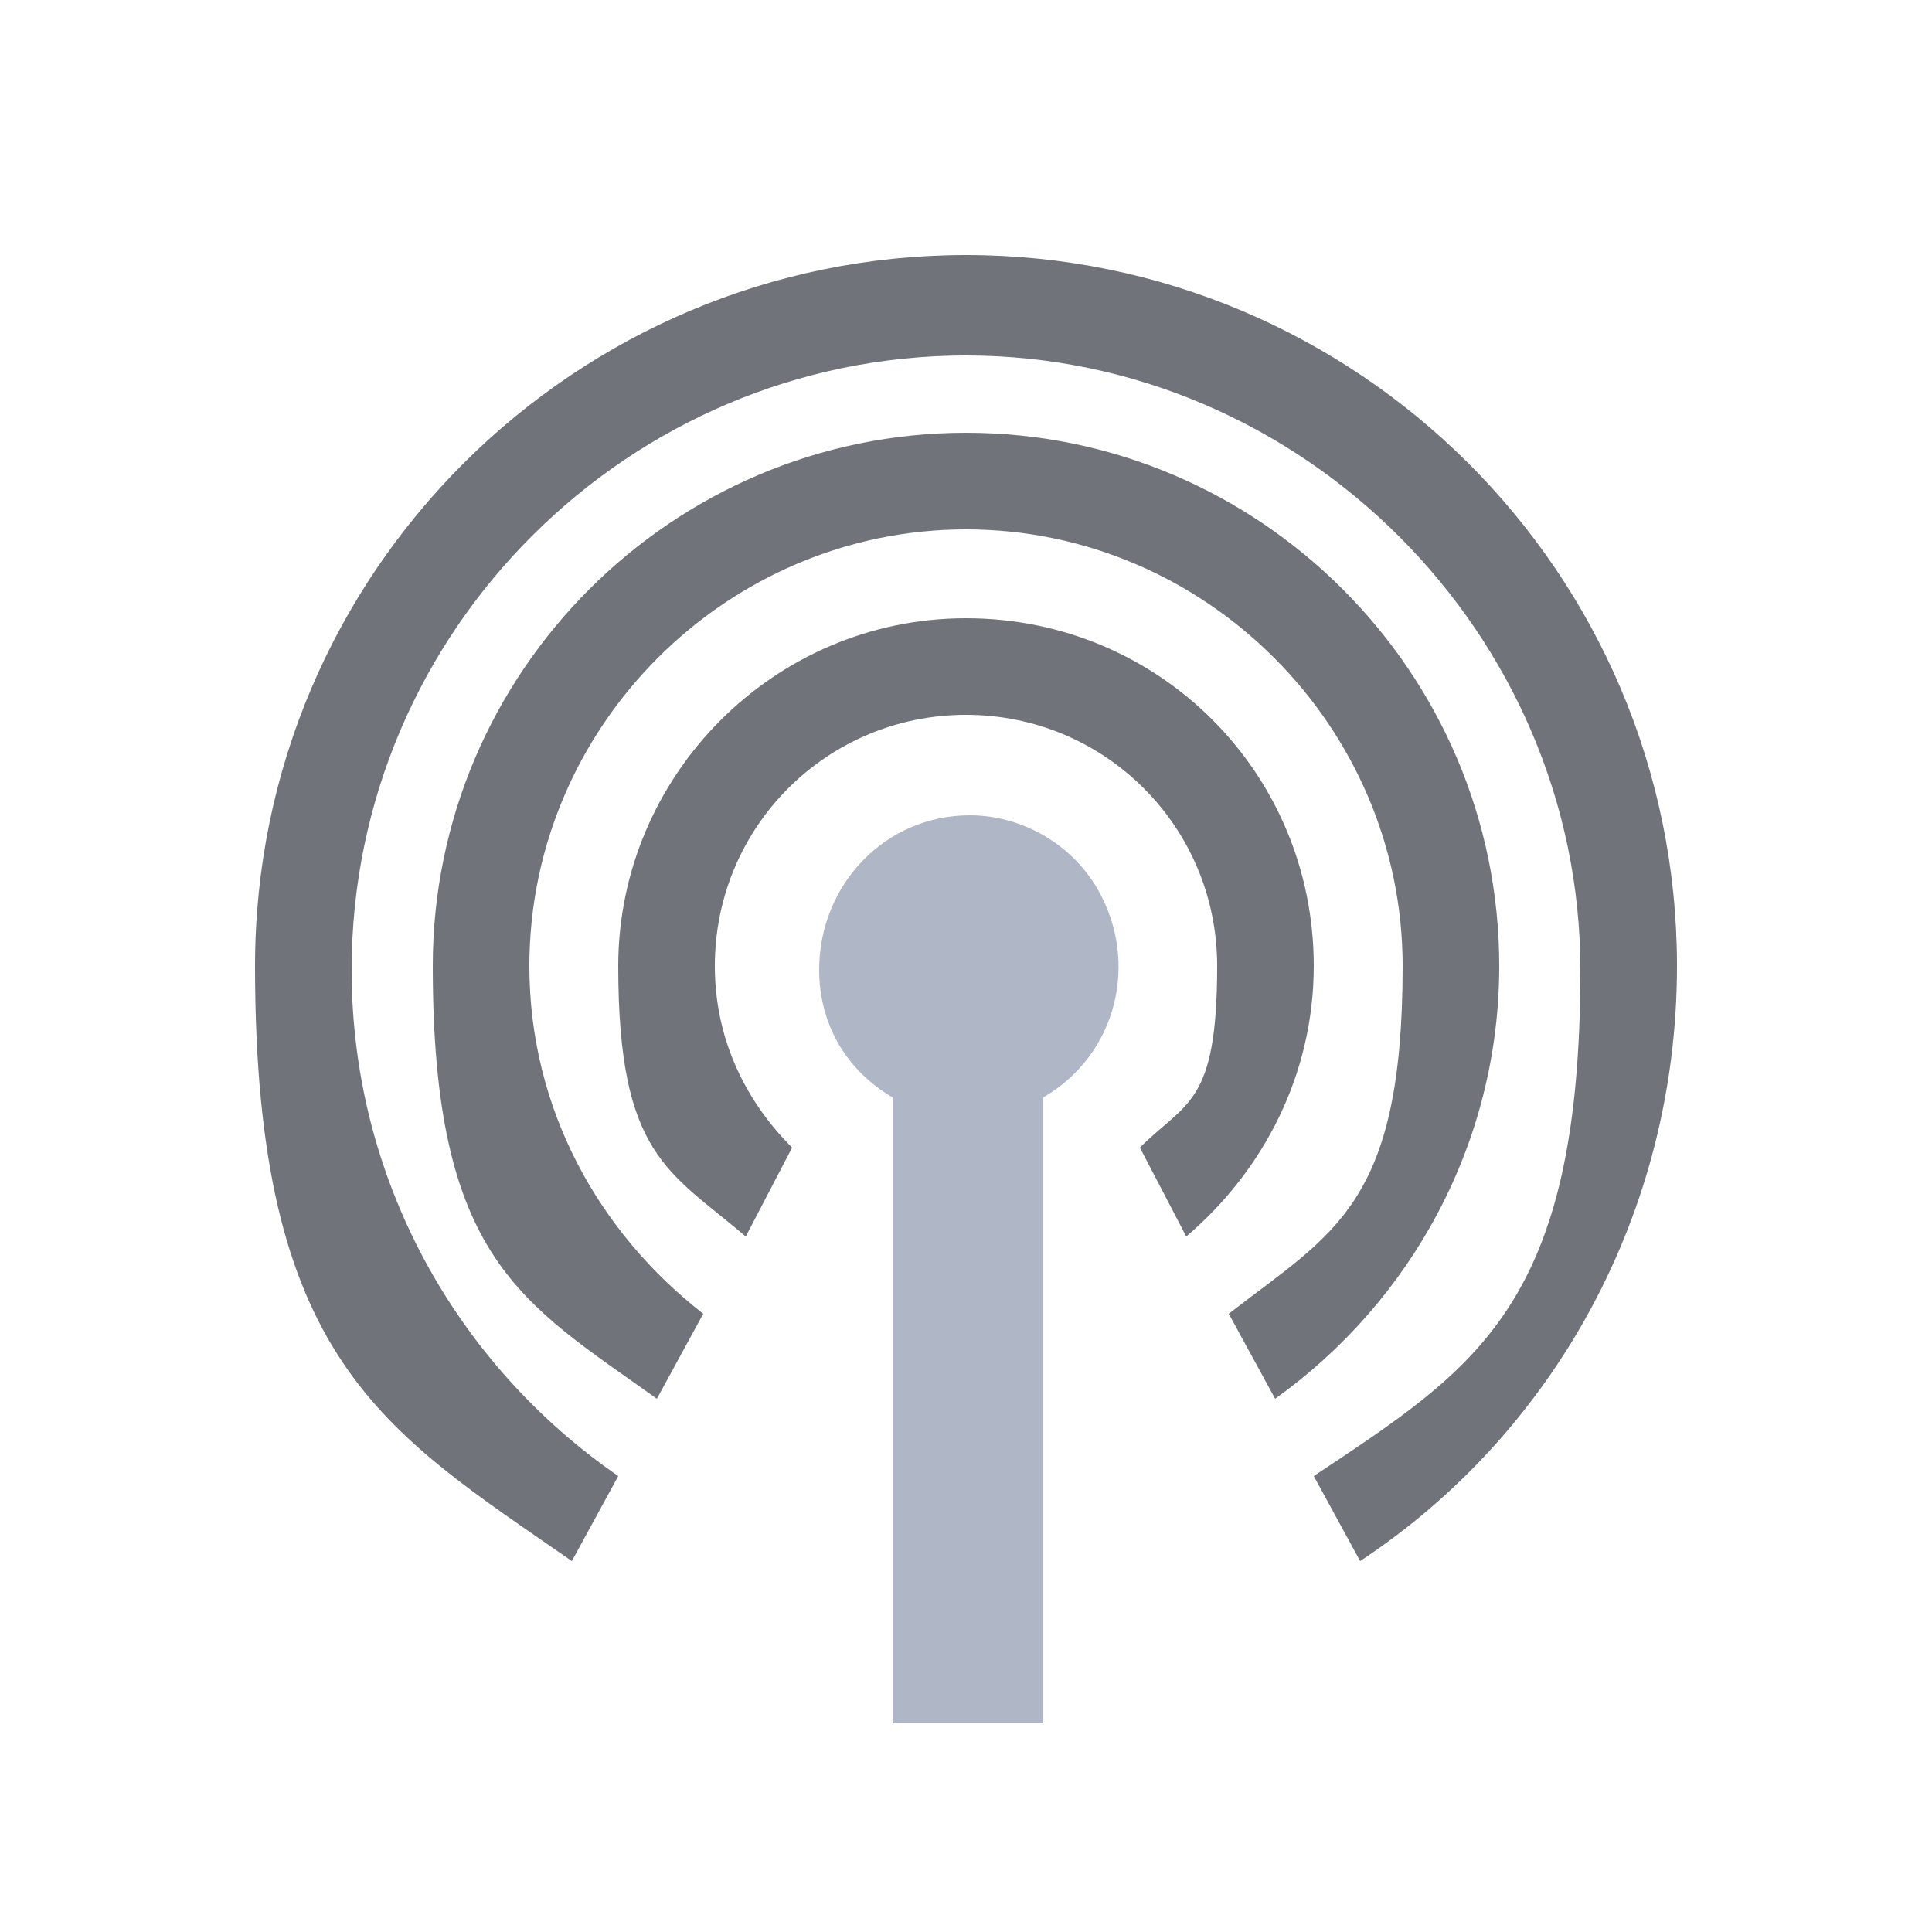
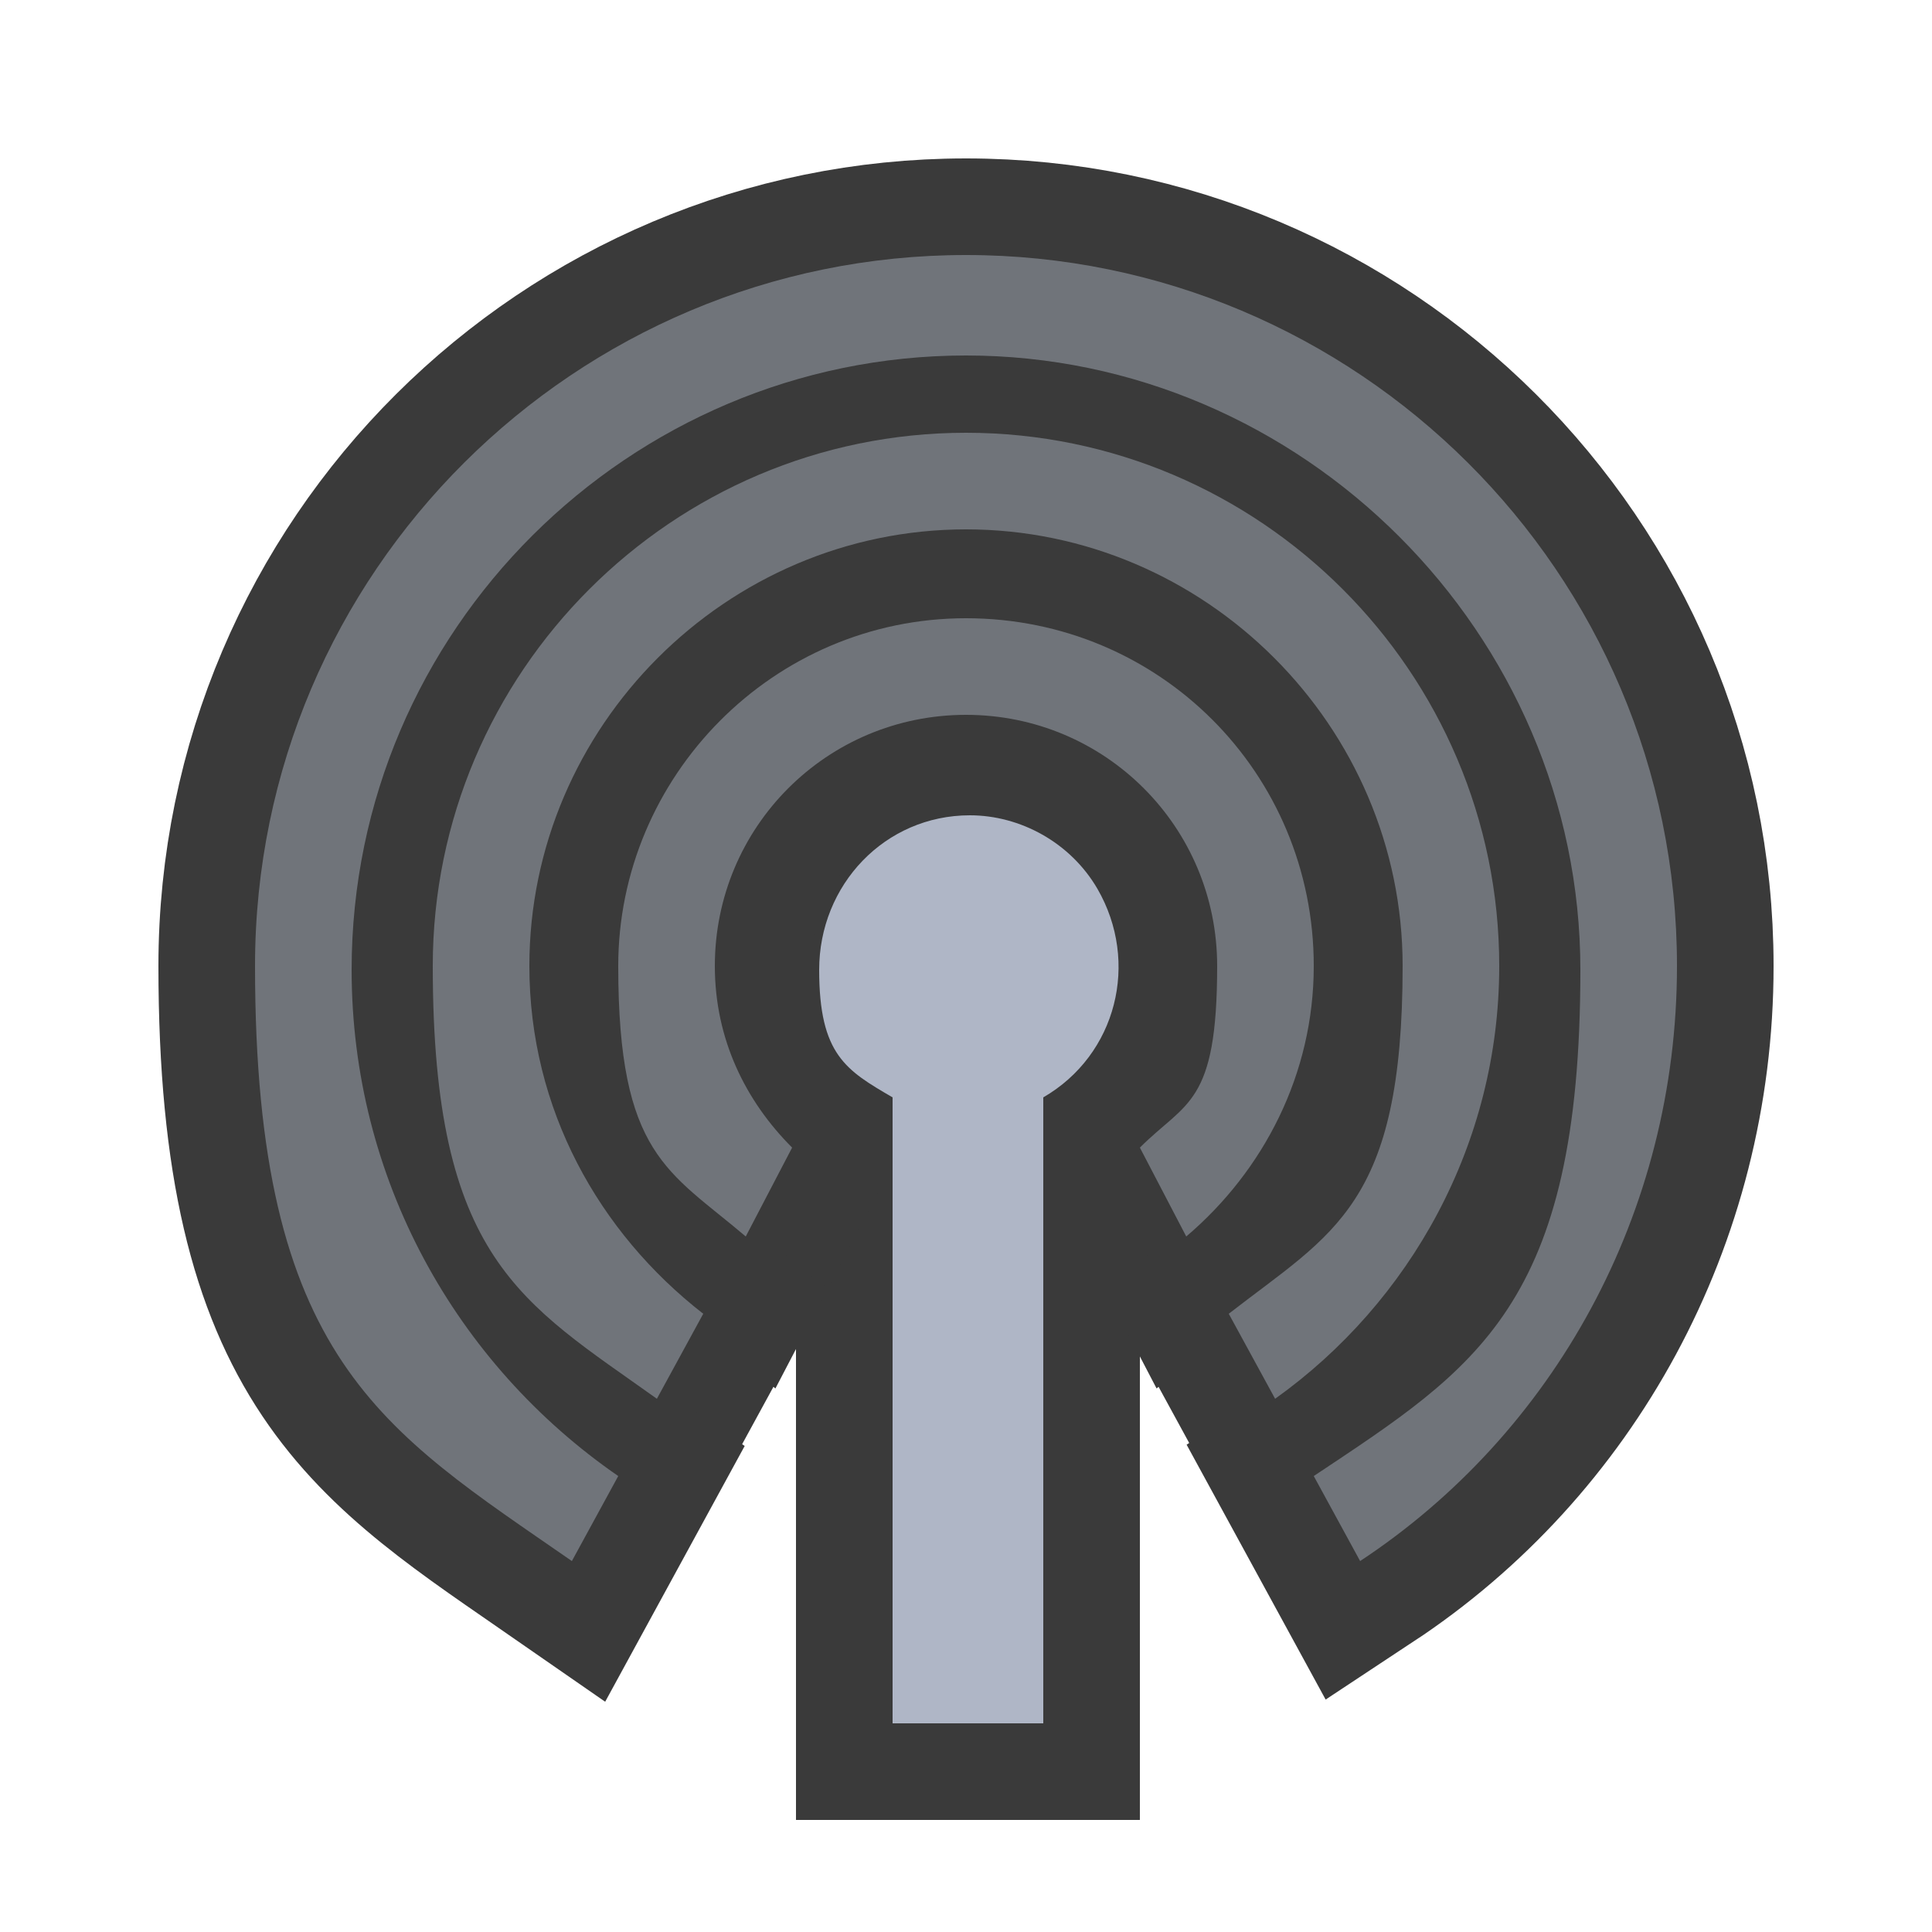
<svg xmlns="http://www.w3.org/2000/svg" id="Layer_1" version="1.1" viewBox="0 0 50 50">
  <defs>
    <style>
      .st0 {
        fill: #afb6c6;
      }

      .st1 {
        fill: #70747a;
      }
+ 
+       .st2 {
+         fill: none;
+         stroke: #3a3a3a;
+         stroke-miterlimit: 10;
+         stroke-width: 5px;
+       }
    </style>
  </defs>
-   <path class="st0" d="M25.1,21.1c-2.2,0-3.9,1.8-3.9,4,0,1.4.7,2.6,1.9,3.3v16.2h3.9v-16.2c1.9-1.1,2.5-3.5,1.4-5.4-.7-1.2-2-1.9-3.3-1.9Z" />
-   <path class="st1" d="M19.3,32l1.2-2.3c-1.2-1.2-2-2.8-2-4.7,0-3.6,2.9-6.5,6.5-6.5s6.5,2.9,6.5,6.5-.8,3.5-2,4.7l1.2,2.3c2-1.7,3.3-4.2,3.3-7,0-5-4-9-9-9s-9,4.1-9,9,1.3,5.3,3.3,7Z" />
-   <path class="st1" d="M17,36.2l1.2-2.2c-2.7-2.1-4.5-5.3-4.5-9,0-6.2,5.1-11.3,11.3-11.3s11.3,5.1,11.3,11.3-1.8,6.9-4.5,9l1.2,2.2c3.5-2.5,5.8-6.6,5.8-11.2,0-7.6-6.2-13.8-13.8-13.8s-13.8,6.2-13.8,13.8,2.3,8.7,5.8,11.2Z" />
-   <path class="st1" d="M14.8,40.4l1.2-2.2c-4.2-2.9-6.9-7.7-6.9-13.1,0-8.8,7.2-15.9,15.9-15.9s15.9,7.2,15.9,15.9-2.7,10.3-6.9,13.1l1.2,2.2c5-3.3,8.2-9,8.2-15.4,0-10.2-8.3-18.4-18.4-18.4S6.6,14.8,6.6,25s3.3,12,8.2,15.4Z" />
+   <g>
+     <path class="st2" d="M25.1,21.1c-2.2,0-3.9,1.8-3.9,4s.7,2.6,1.9,3.3v16.2h3.9v-16.2c1.9-1.1,2.5-3.5,1.4-5.4-.7-1.2-2-1.9-3.3-1.9Z" />
+     <path class="st2" d="M19.3,32l1.2-2.3c-1.2-1.2-2-2.8-2-4.7,0-3.6,2.9-6.5,6.5-6.5s6.5,2.9,6.5,6.5-.8,3.5-2,4.7l1.2,2.3c2-1.7,3.3-4.2,3.3-7,0-5-4-9-9-9s-9,4.1-9,9,1.3,5.3,3.3,7Z" />
+     <path class="st2" d="M17,36.2l1.2-2.2c-2.7-2.1-4.5-5.3-4.5-9,0-6.2,5.1-11.3,11.3-11.3s11.3,5.1,11.3,11.3-1.8,6.9-4.5,9l1.2,2.2c3.5-2.5,5.8-6.6,5.8-11.2,0-7.6-6.2-13.8-13.8-13.8s-13.8,6.2-13.8,13.8,2.3,8.7,5.8,11.2Z" />
+     <path class="st2" d="M14.8,40.4l1.2-2.2c-4.2-2.9-6.9-7.7-6.9-13.1,0-8.8,7.2-15.9,15.9-15.9s15.9,7.2,15.9,15.9-2.7,10.3-6.9,13.1l1.2,2.2c5-3.3,8.2-9,8.2-15.4,0-10.2-8.3-18.4-18.4-18.4S6.6,14.8,6.6,25s3.3,12,8.2,15.4Z" />
+   </g>
+   <g>
+     <path class="st0" d="M25.1,21.1c-2.2,0-3.9,1.8-3.9,4s.7,2.6,1.9,3.3v16.2h3.9v-16.2c1.9-1.1,2.5-3.5,1.4-5.4-.7-1.2-2-1.9-3.3-1.9Z" />
+     <path class="st1" d="M19.3,32l1.2-2.3c-1.2-1.2-2-2.8-2-4.7,0-3.6,2.9-6.5,6.5-6.5s6.5,2.9,6.5,6.5-.8,3.5-2,4.7l1.2,2.3c2-1.7,3.3-4.2,3.3-7,0-5-4-9-9-9s-9,4.1-9,9,1.3,5.3,3.3,7Z" />
+     <path class="st1" d="M17,36.2l1.2-2.2c-2.7-2.1-4.5-5.3-4.5-9,0-6.2,5.1-11.3,11.3-11.3s11.3,5.1,11.3,11.3-1.8,6.9-4.5,9l1.2,2.2c3.5-2.5,5.8-6.6,5.8-11.2,0-7.6-6.2-13.8-13.8-13.8s-13.8,6.2-13.8,13.8,2.3,8.7,5.8,11.2Z" />
+     <path class="st1" d="M14.8,40.4l1.2-2.2c-4.2-2.9-6.9-7.7-6.9-13.1,0-8.8,7.2-15.9,15.9-15.9s15.9,7.2,15.9,15.9-2.7,10.3-6.9,13.1l1.2,2.2c5-3.3,8.2-9,8.2-15.4,0-10.2-8.3-18.4-18.4-18.4S6.6,14.8,6.6,25s3.3,12,8.2,15.4Z" />
+   </g>
</svg>
